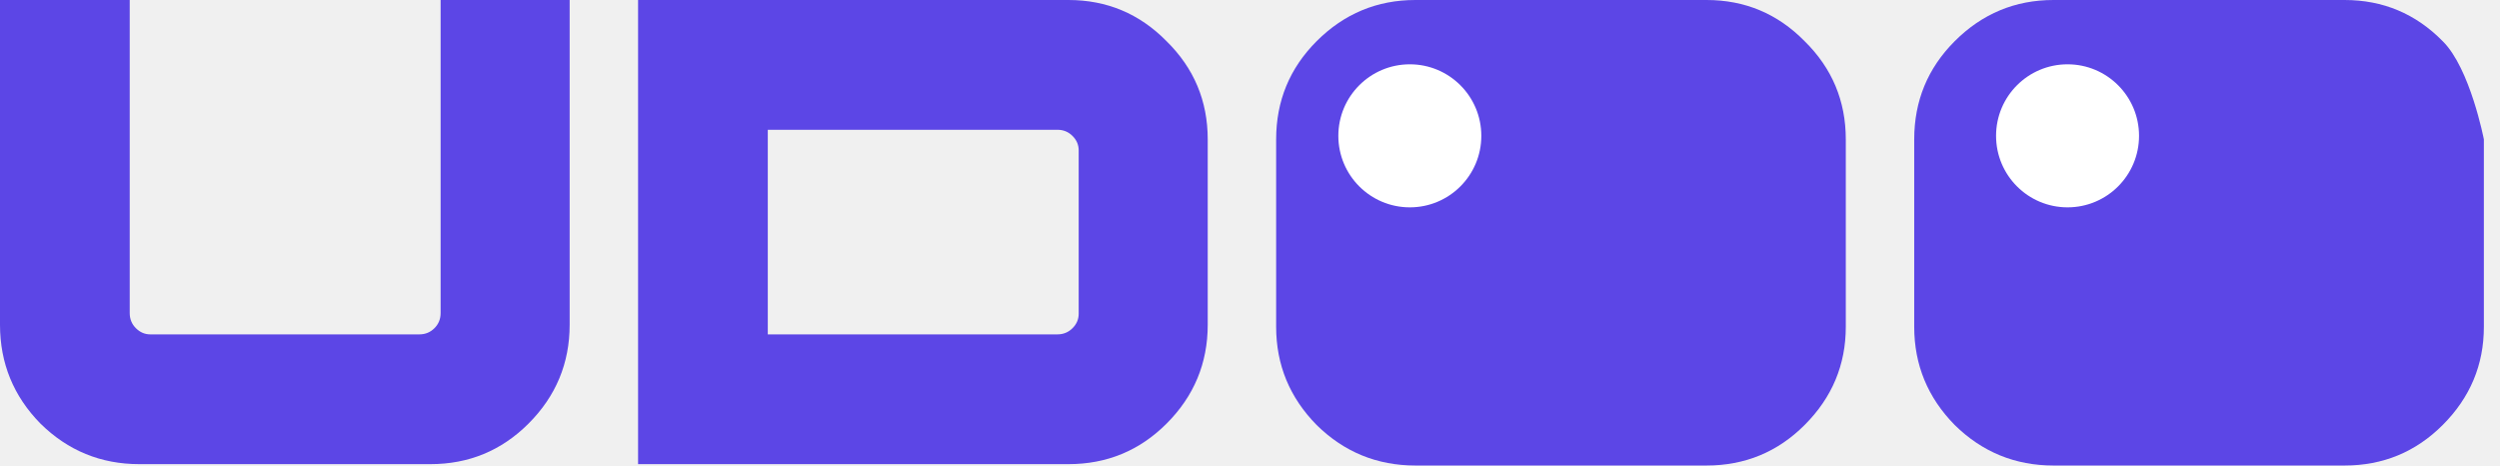
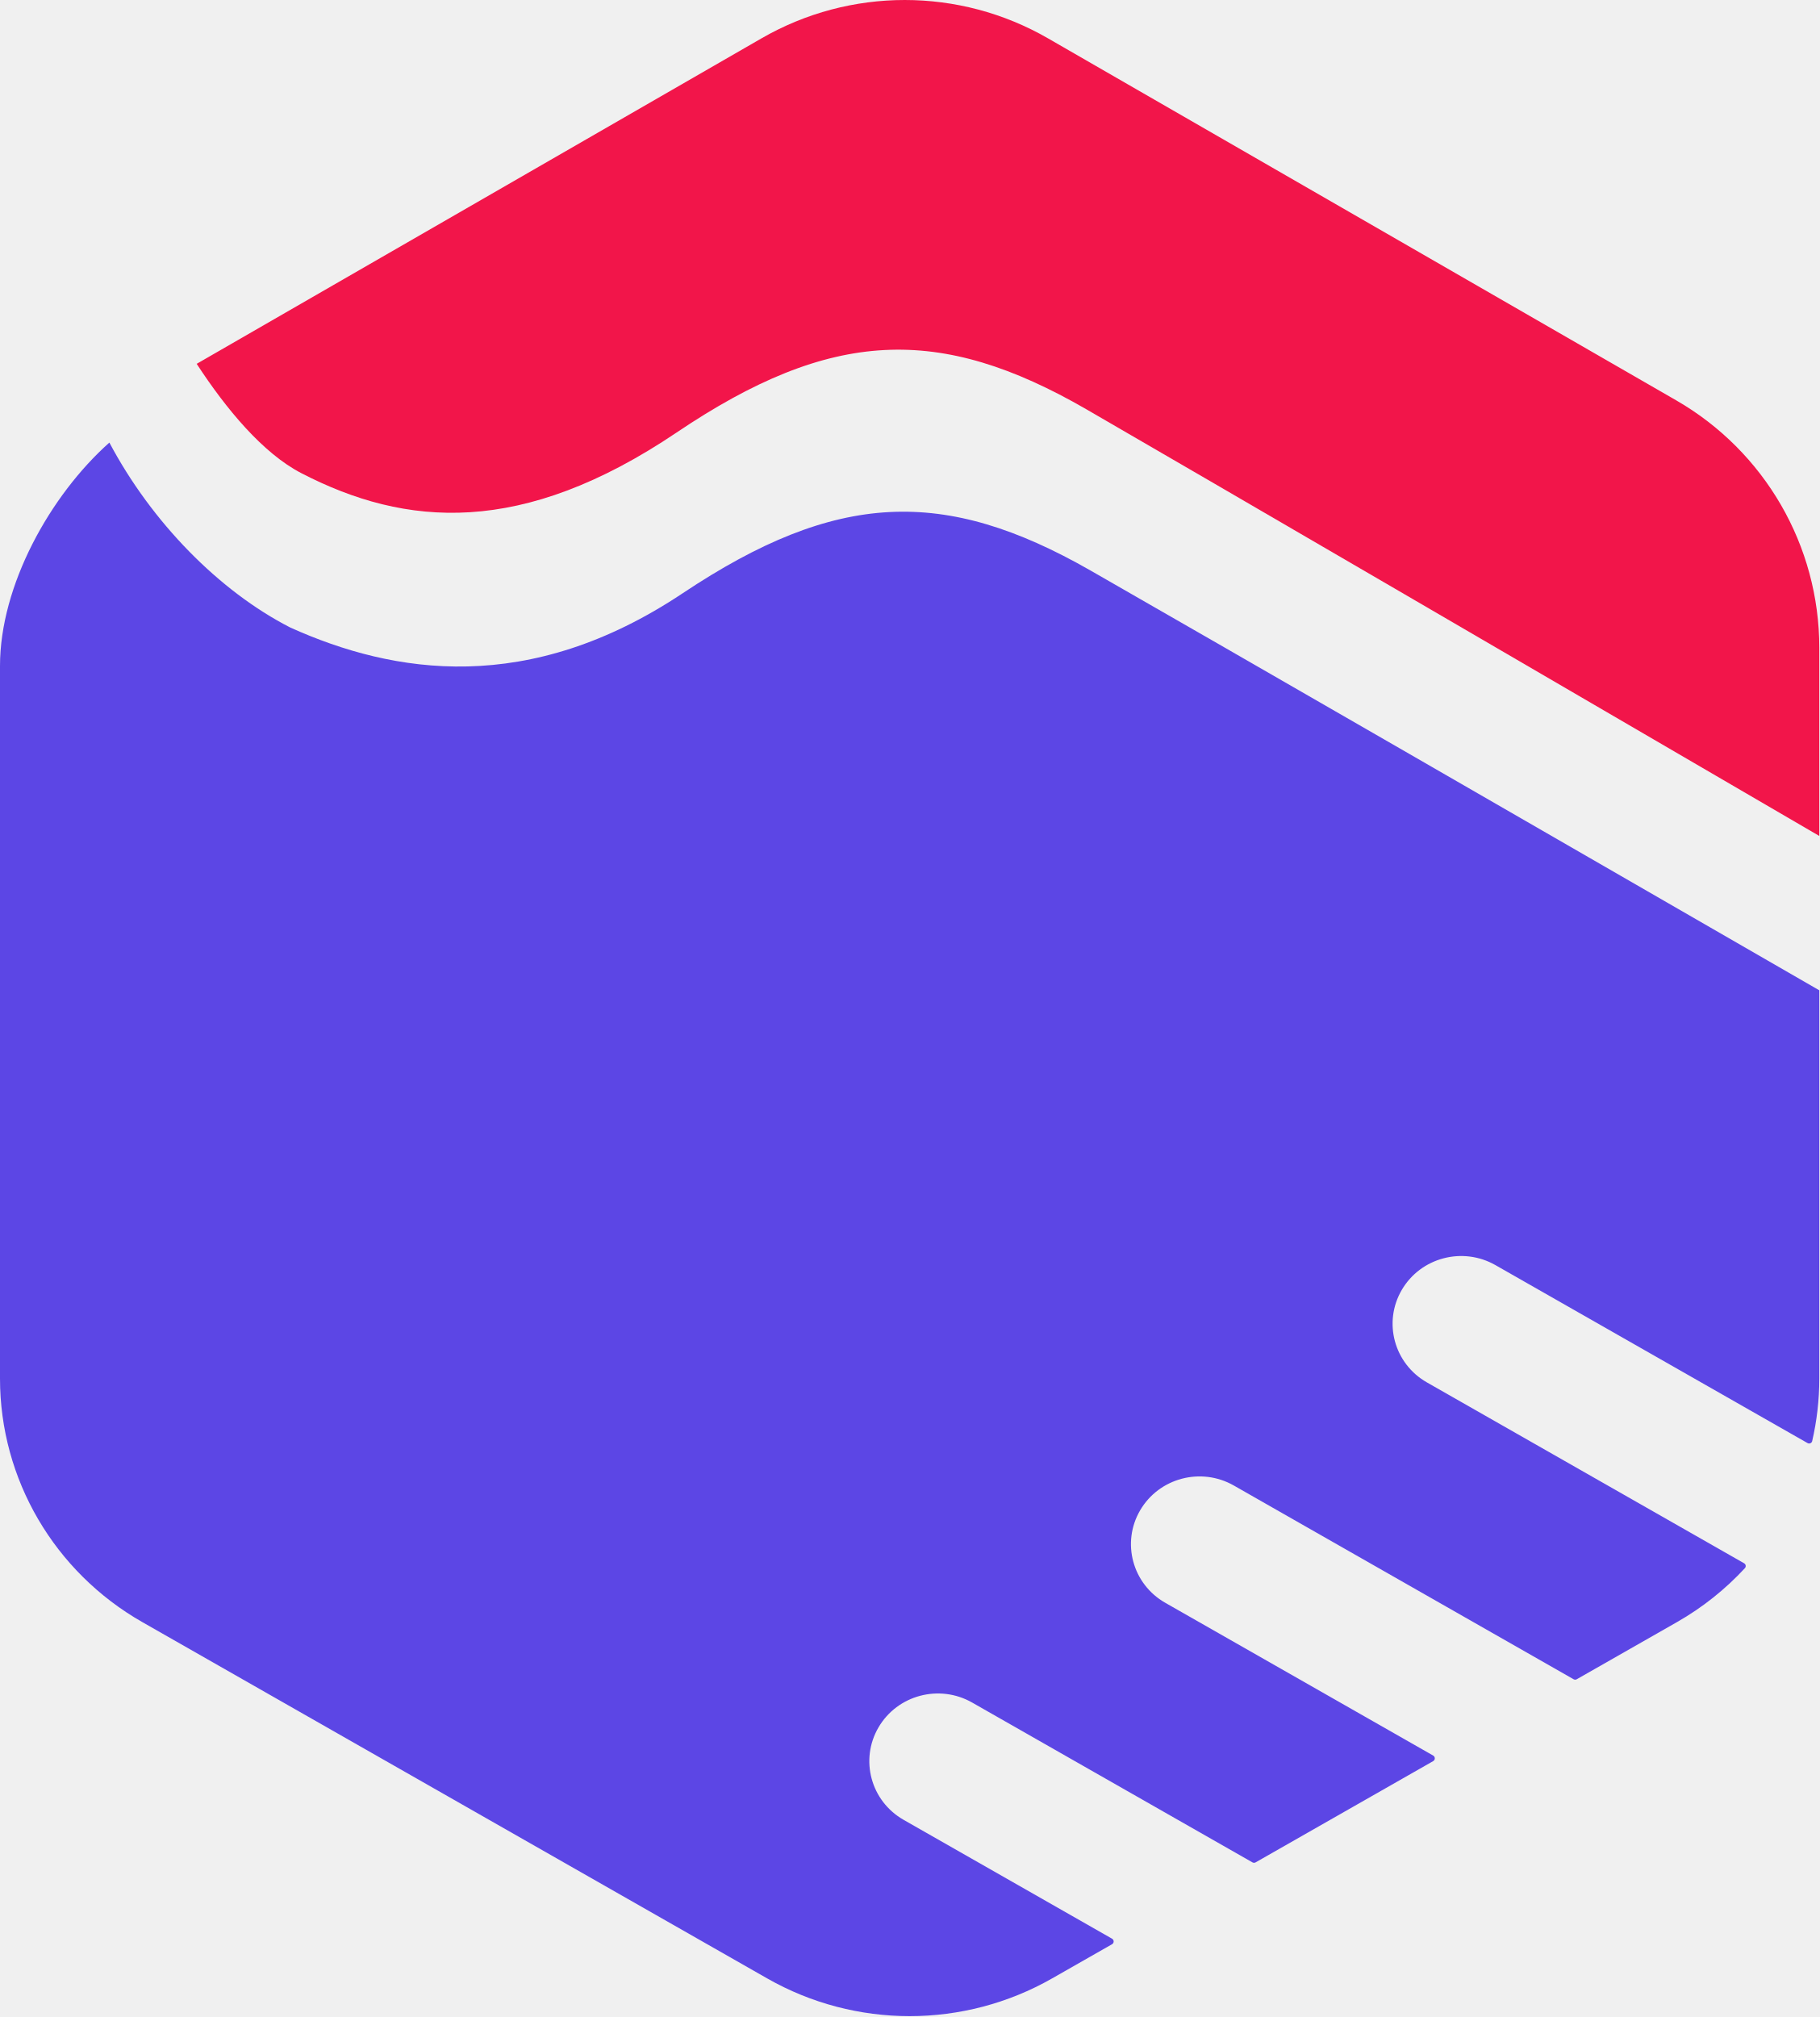
- <svg xmlns="http://www.w3.org/2000/svg" width="145" height="27" viewBox="0 0 145 27" fill="none" data-v-1343ea8d="">
-   <path d="M24.969 26.92H8.084C5.854 26.92 3.942 26.137 2.35 24.571C0.783 22.978 0 21.066 0 18.836V0H7.527V18.159C7.527 18.504 7.646 18.797 7.885 19.035C8.124 19.274 8.403 19.394 8.721 19.394H24.332C24.677 19.394 24.969 19.274 25.208 19.035C25.447 18.797 25.566 18.504 25.566 18.159V0H33.053V18.836C33.053 21.066 32.257 22.978 30.664 24.571C29.097 26.137 27.199 26.92 24.969 26.92Z" fill="#5C46E6" data-v-1343ea8d="" />
-   <path d="M61.992 26.92H37.023V0H61.992C64.222 0 66.12 0.796 67.687 2.389C69.28 3.956 70.076 5.854 70.076 8.084V18.836C70.076 21.066 69.28 22.978 67.687 24.571C66.12 26.137 64.222 26.92 61.992 26.92ZM44.55 19.394H61.355C61.7 19.394 61.992 19.274 62.231 19.035C62.47 18.797 62.589 18.518 62.589 18.199V8.721C62.589 8.403 62.47 8.124 62.231 7.885C61.992 7.646 61.7 7.527 61.355 7.527H44.55V19.394Z" fill="#5C46E6" data-v-1343ea8d="" />
-   <path d="M99.015 27H82.13C79.9 27 77.988 26.217 76.395 24.65C74.829 23.058 74.046 21.159 74.046 18.956V8.084C74.046 5.854 74.829 3.956 76.395 2.389C77.988 0.796 79.9 0 82.13 0H99.015C101.245 0 103.143 0.796 104.71 2.389C106.303 3.956 107.099 5.854 107.099 8.084V18.956C107.099 21.159 106.303 23.058 104.71 24.65C103.143 26.217 101.245 27 99.015 27Z" fill="#5C46E6" data-v-1343ea8d="" />
-   <path d="M136.038 27H119.153C116.923 27 115.011 26.217 113.418 24.65C111.852 23.058 111.069 21.159 111.069 18.956V8.084C111.069 5.854 111.852 3.956 113.418 2.389C115.011 0.796 116.923 0 119.153 0H136.038C138.268 0 140.166 0.796 141.733 2.389C143.326 3.956 144.122 8.084 144.122 8.084V18.956C144.122 21.159 143.326 23.058 141.733 24.65C140.166 26.217 138.268 27 136.038 27Z" fill="#5C46E6" data-v-1343ea8d="" />
-   <circle cx="81.803" cy="7.878" r="4.148" fill="white" data-v-1343ea8d="" />
-   <circle cx="119.966" cy="7.878" r="4.148" fill="white" data-v-1343ea8d="" />
+ <svg xmlns="http://www.w3.org/2000/svg" width="571" height="633" viewBox="0 0 571 633" fill="none">
+   <path d="M328.885 12.012C301.088 -4.004 266.841 -4.004 239.044 12.012L61.73 114.182C70.97 128.347 82.499 142.245 94.57 148.491C127.35 165.454 163.772 168.467 212.335 135.753C260.897 103.038 294.891 101.826 341.026 128.483C374.949 148.084 498.997 220.369 571 262.351V203.287C571 171.254 553.876 141.654 526.08 125.637L328.885 12.012Z" fill="#F2154A" />
+   <path d="M214.253 186.191C165.95 218.39 123.685 211.637 91.081 196.924C68.821 185.525 47.608 163.935 34.325 138.892C15.753 155.434 0 183.72 0 208.985V432.649C0 464.177 17.032 493.311 44.68 509.075L240.82 620.907C268.468 636.671 302.532 636.671 330.18 620.907L349.025 610.162C349.698 609.778 349.698 608.808 349.025 608.425L283.606 571.125C273.314 565.257 269.788 552.261 275.73 542.097C281.672 531.934 294.832 528.451 305.123 534.319L393.088 584.474C393.395 584.649 393.772 584.649 394.079 584.474L449.819 552.693C450.492 552.309 450.492 551.339 449.819 550.955L365.721 503.005C355.429 497.137 351.903 484.141 357.845 473.978C363.787 463.814 376.947 460.332 387.238 466.2L493.882 527.004C494.189 527.18 494.566 527.18 494.873 527.004L526.32 509.075C534.385 504.476 541.547 498.74 547.646 492.139C548.078 491.671 547.958 490.924 547.404 490.608L447.836 433.838C437.544 427.97 434.018 414.973 439.96 404.81C445.902 394.646 459.062 391.164 469.353 397.032L567.313 452.885C567.889 453.214 568.62 452.9 568.769 452.254C570.236 445.896 571 439.326 571 432.649V310.793C499.382 269.473 375.998 198.328 342.256 179.036C296.368 152.8 262.556 153.992 214.253 186.191Z" fill="#5C46E5" />
</svg>
